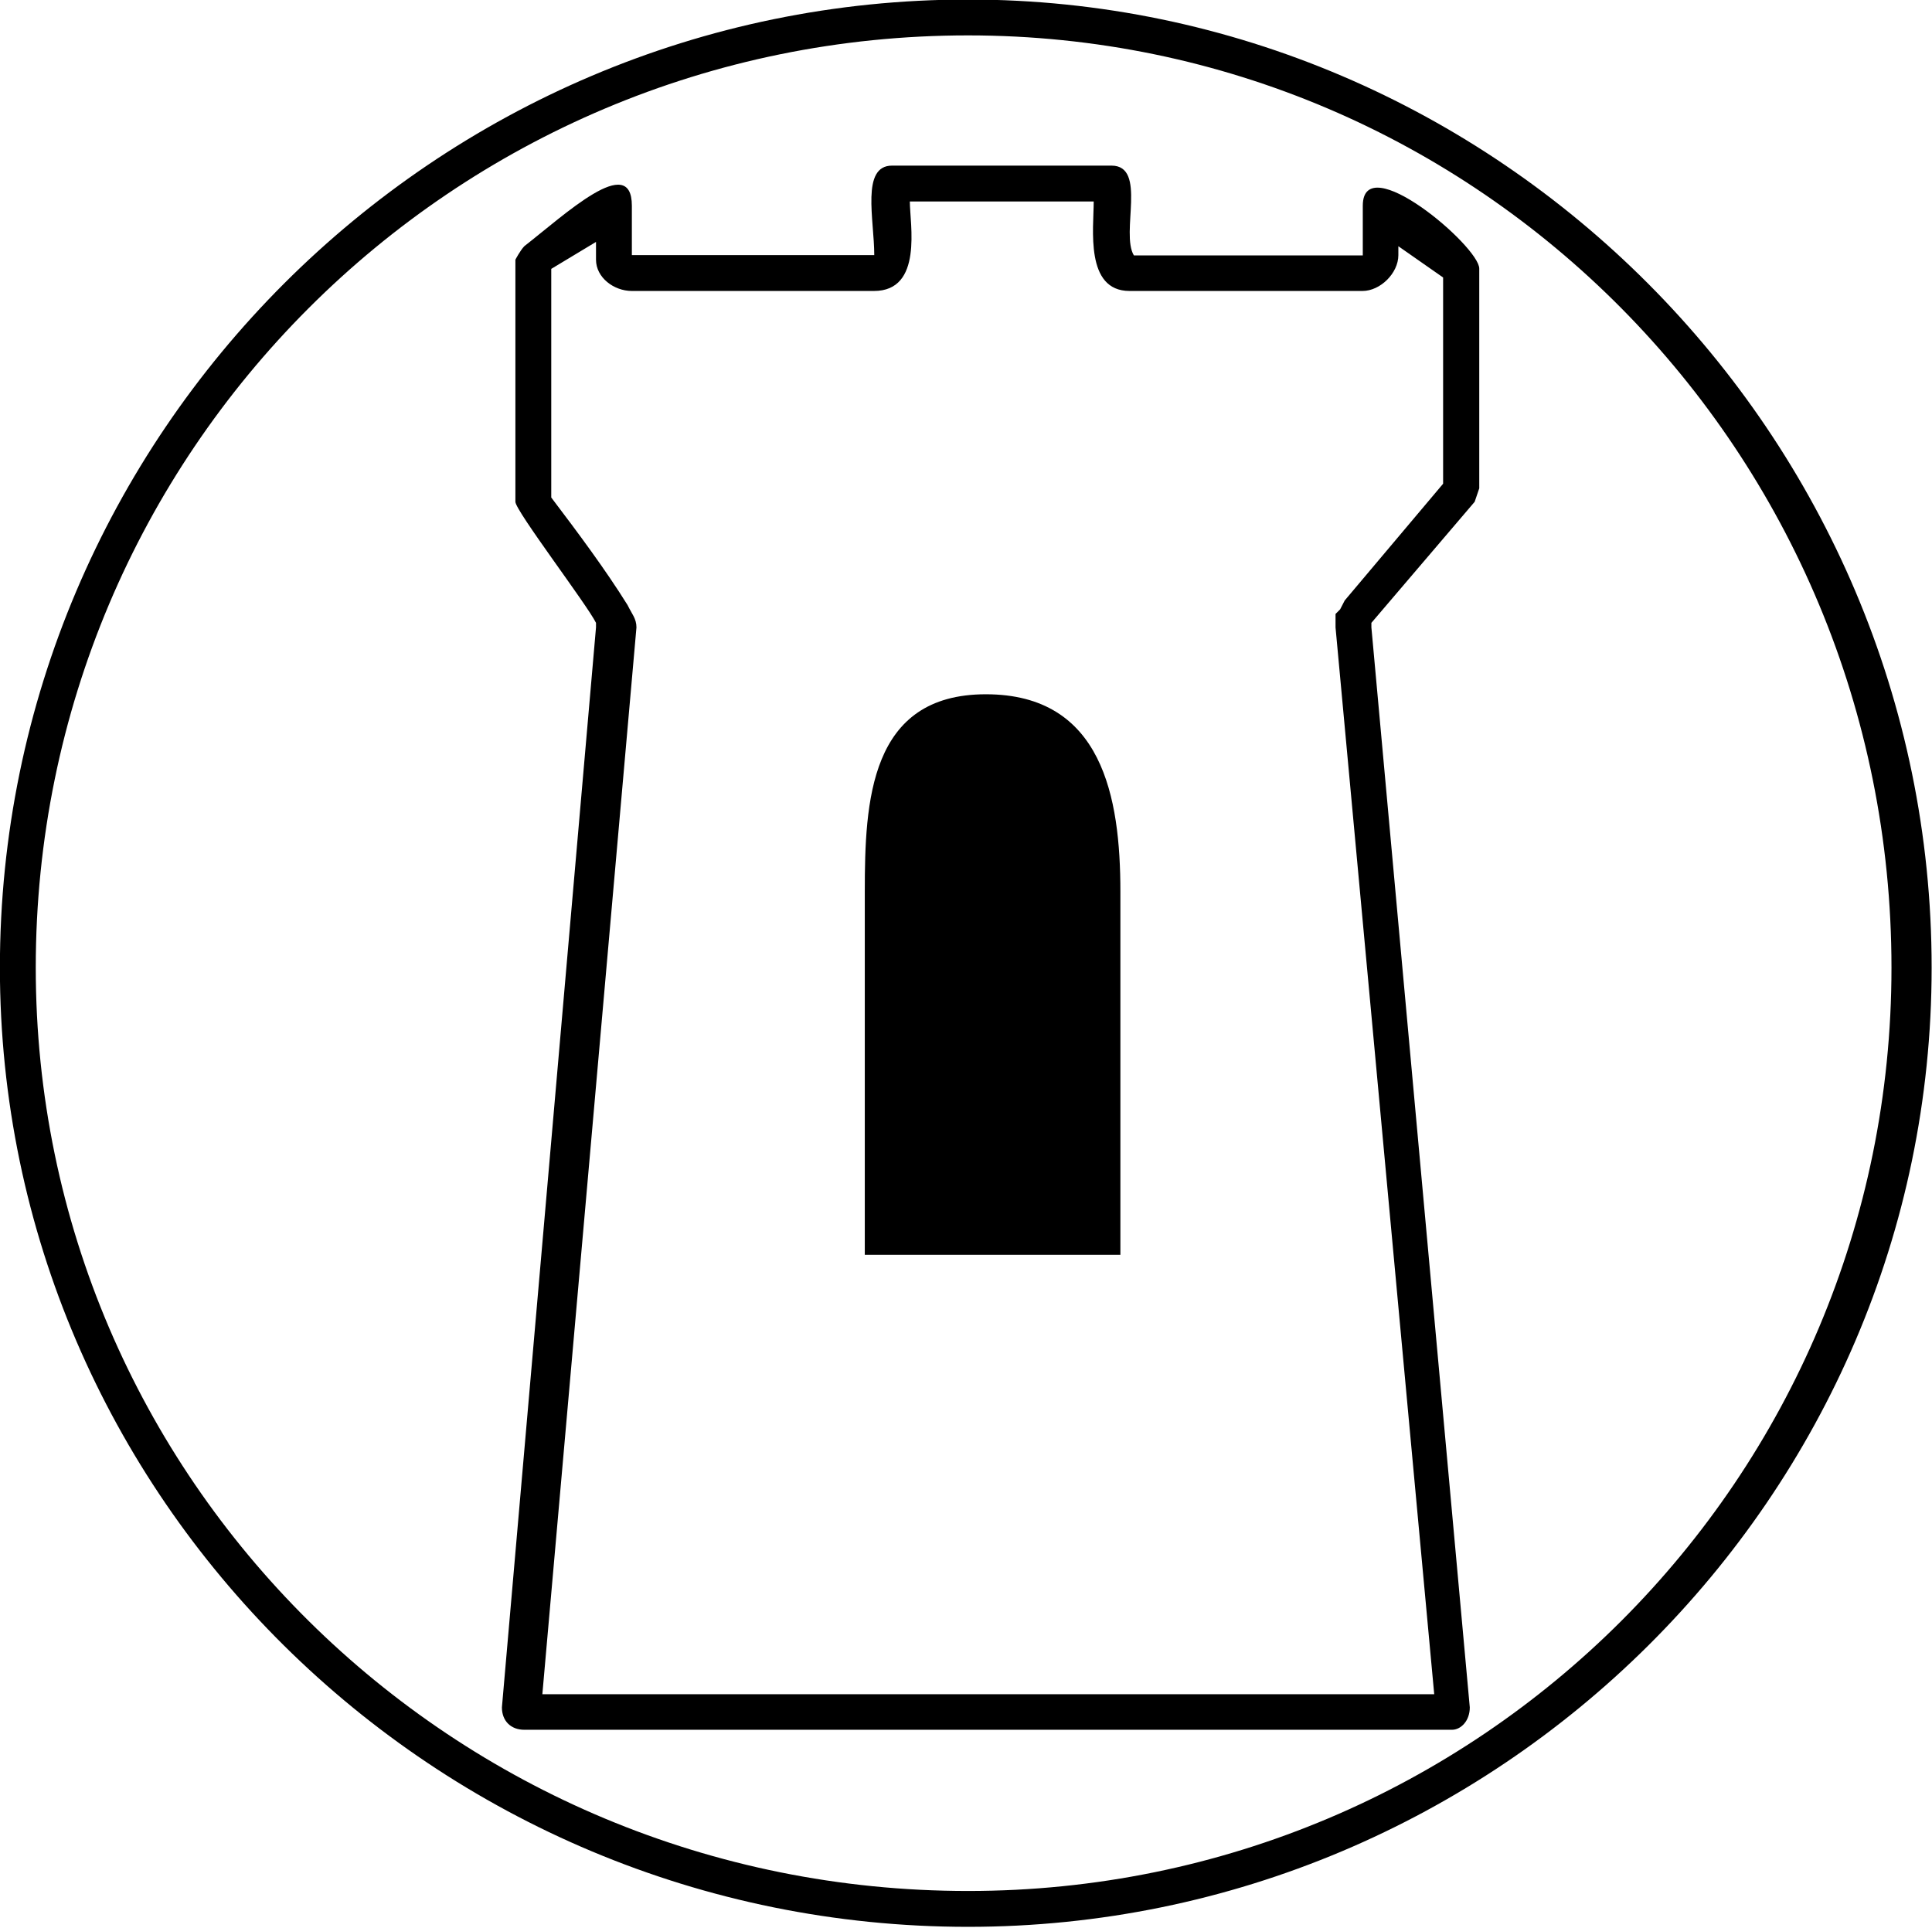
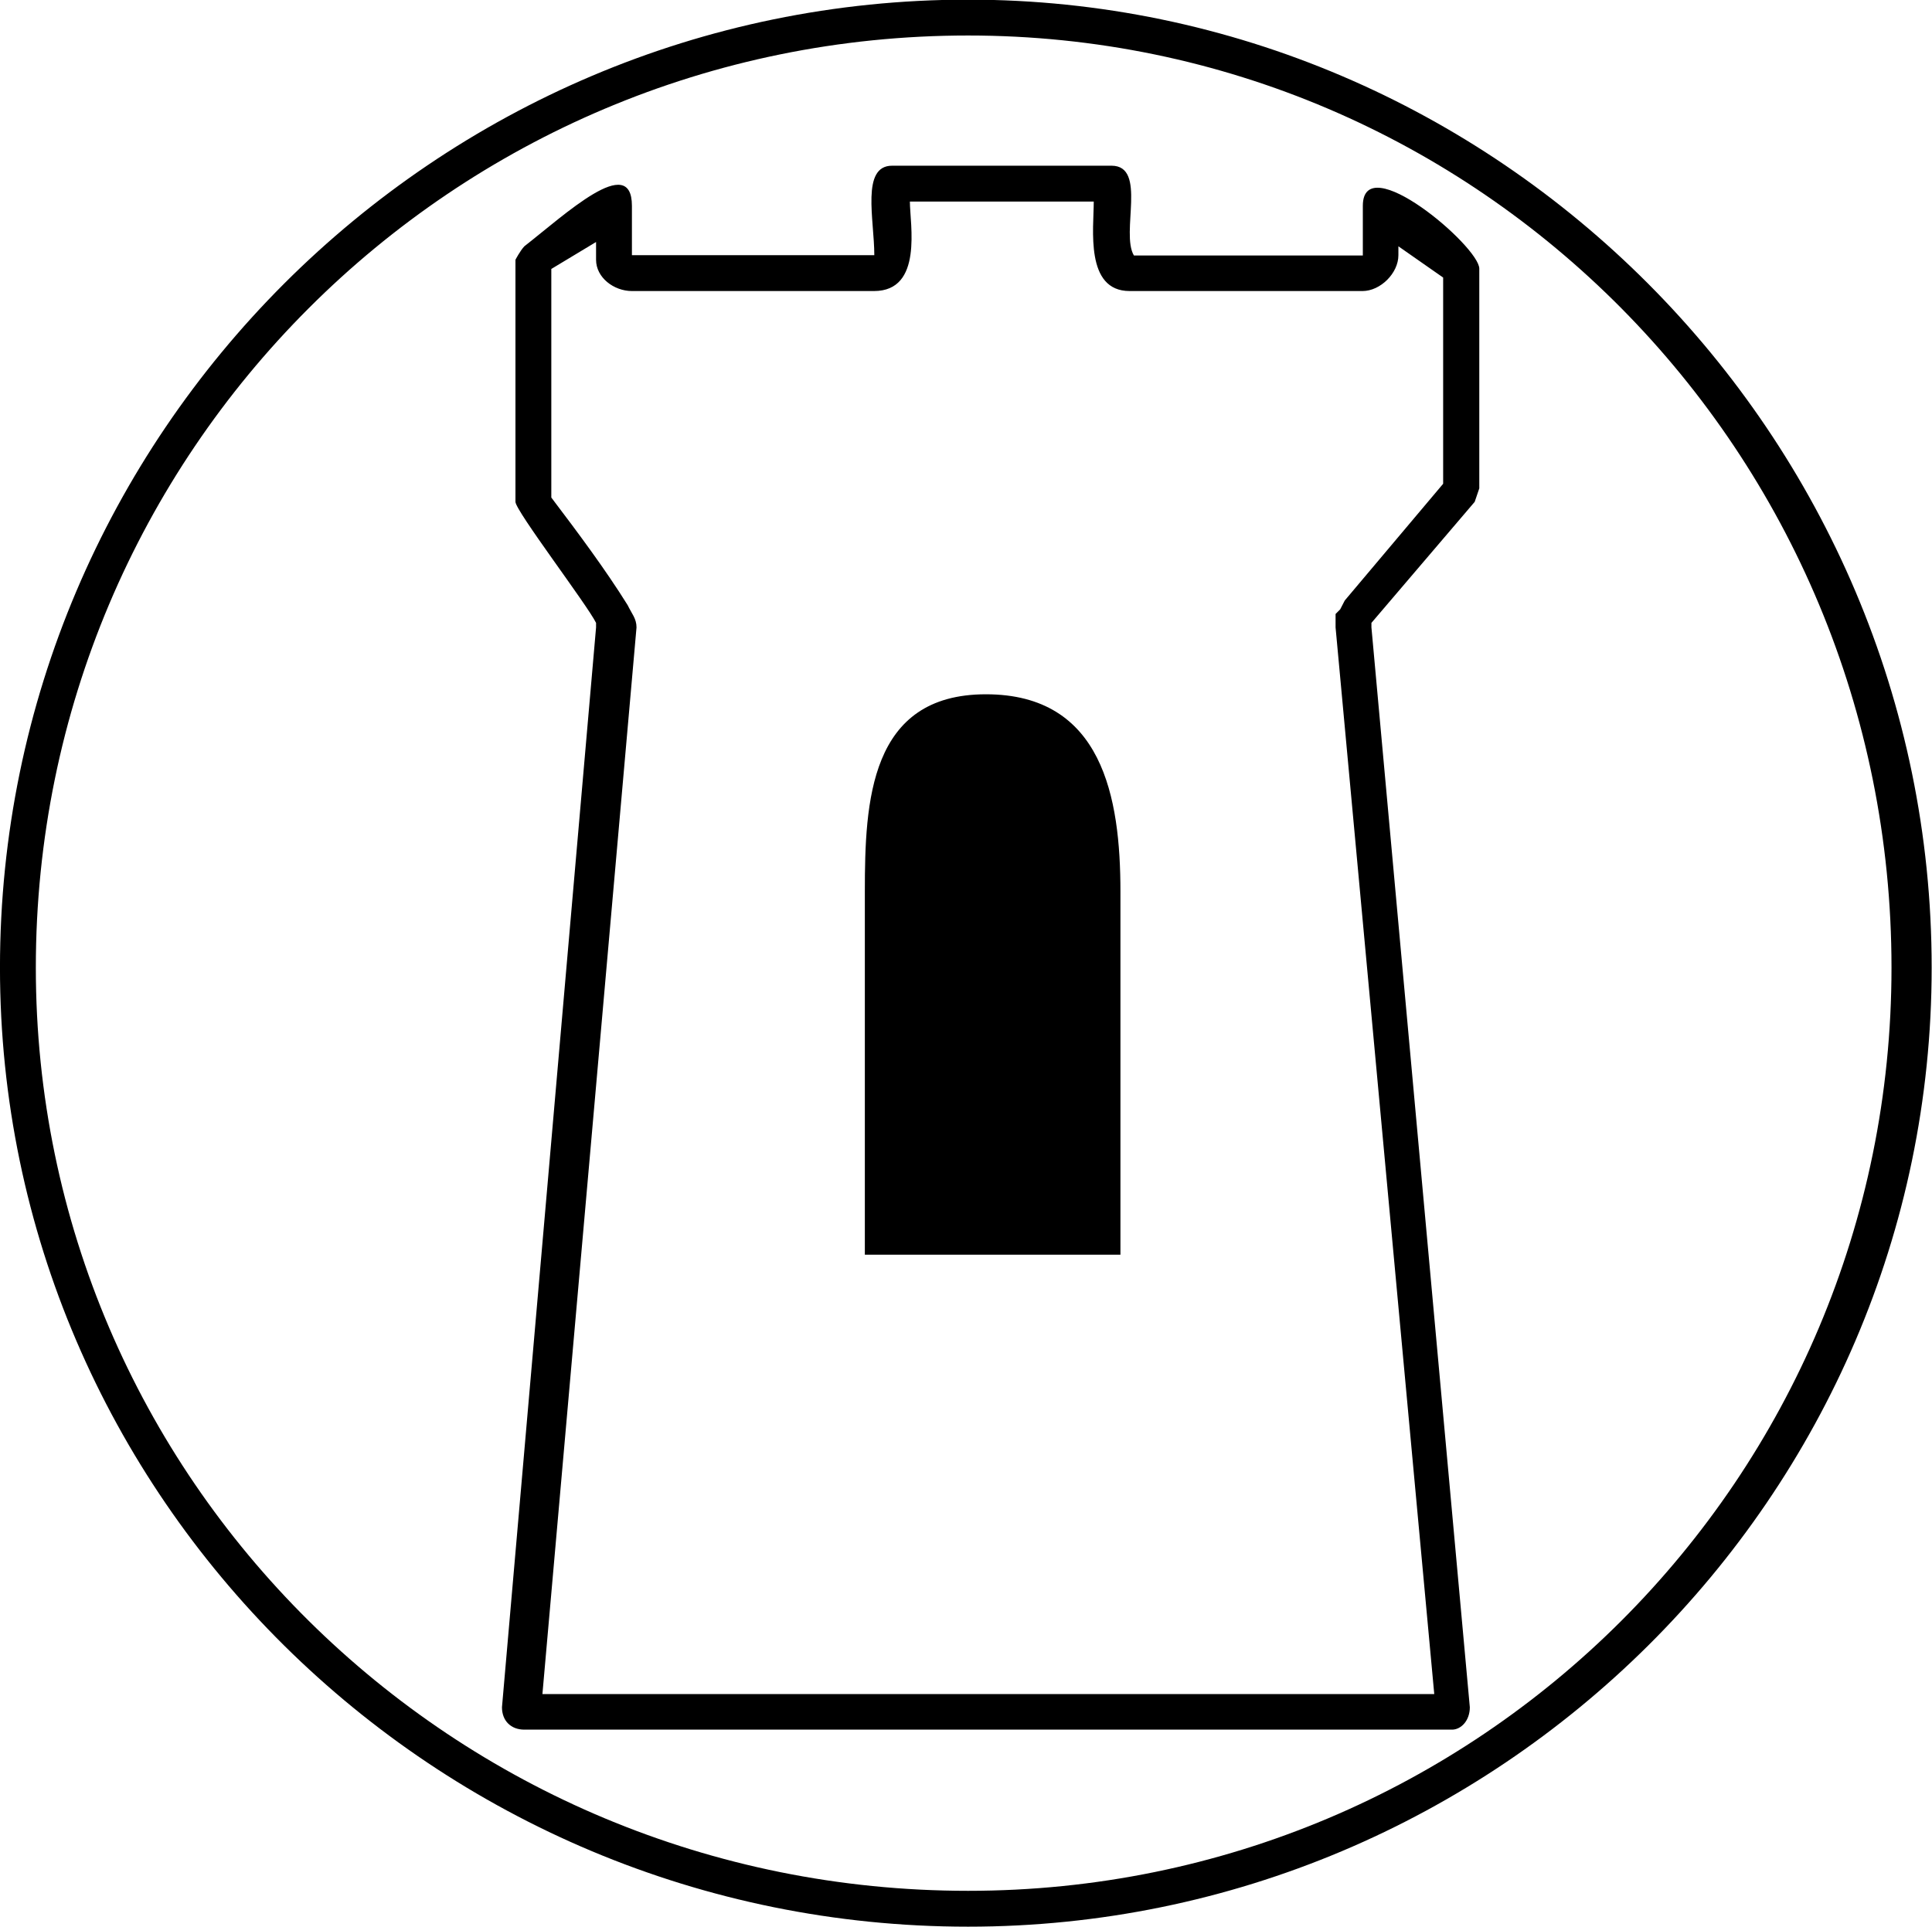
- <svg xmlns="http://www.w3.org/2000/svg" width="3.063mm" height="3.056mm" viewBox="0 0 3.063 3.056" version="1.1" id="svg5305">
+ <svg xmlns="http://www.w3.org/2000/svg" width="3.982mm" height="3.972mm" viewBox="0 0 3.982 3.972" version="1.1" id="svg5305">
  <defs id="defs5299" />
-   <g id="layer1" transform="translate(-163.248,-123.67)">
-     <g style="fill:#000000;fill-opacity:1" id="g6736-3-6" transform="matrix(1.718908,0,0,1.718908,-186.6544,-673.5328)">
+   <g id="layer1" transform="translate(-162.7886,-123.2117)">
+     <g style="fill:#000000;fill-opacity:1" id="g6736-3-6" transform="matrix(2.234581,0,0,2.234581,-292.0845,-913.152)">
      <g id="use6734-8-1" transform="matrix(0.2645833,0,0,0.2645833,203.474,465.5165)">
        <path style="stroke:none" d="m 4.234,-3.438 c 0,-0.328 -0.062,-0.688 -0.469,-0.688 -0.406,0 -0.422,0.375 -0.422,0.688 v 1.266 h 0.891 z m -0.531,3.484 c -1.797,0 -3.25,-1.438 -3.25,-3.219 0,-1.797 1.453,-3.25 3.25,-3.25 1.781,0 3.219,1.453 3.219,3.25 0,1.781 -1.438,3.219 -3.219,3.219 z m 0,0.125 c 1.844,0 3.359,-1.5 3.359,-3.344 0,-1.859 -1.516,-3.375 -3.359,-3.375 -1.859,0 -3.375,1.516 -3.375,3.375 0,1.844 1.516,3.344 3.375,3.344 z m 1.5,-5.859 0.156,0.109 v 0.719 L 5.016,-4.453 5,-4.422 4.984,-4.406 v 0.047 l 0.344,3.719 H 2.219 l 0.328,-3.719 c 0,-0.031 -0.016,-0.047 -0.031,-0.078 C 2.438,-4.562 2.344,-4.688 2.25,-4.812 v -0.797 l 0.156,-0.094 v 0.062 c 0,0.062 0.062,0.109 0.125,0.109 H 3.375 c 0.172,0 0.125,-0.234 0.125,-0.312 h 0.641 c 0,0.094 -0.031,0.312 0.125,0.312 h 0.812 c 0.062,0 0.125,-0.062 0.125,-0.125 z M 2.406,-4.359 2.078,-0.594 c 0,0.047 0.031,0.078 0.078,0.078 h 3.234 c 0.031,0 0.062,-0.031 0.062,-0.078 L 5.109,-4.359 V -4.375 L 5.469,-4.797 c 0,0 0.016,-0.047 0.016,-0.047 v -0.766 c 0,-0.078 -0.406,-0.422 -0.406,-0.219 V -5.656 H 4.281 C 4.234,-5.734 4.328,-5.969 4.203,-5.969 H 3.438 c -0.109,0 -0.062,0.188 -0.062,0.312 H 2.531 v -0.172 c 0,-0.188 -0.234,0.031 -0.375,0.141 C 2.141,-5.672 2.125,-5.641 2.125,-5.641 v 0.844 c 0,0.031 0.25,0.359 0.281,0.422 z m 0,0" id="path13729-9-5" />
      </g>
    </g>
  </g>
</svg>
